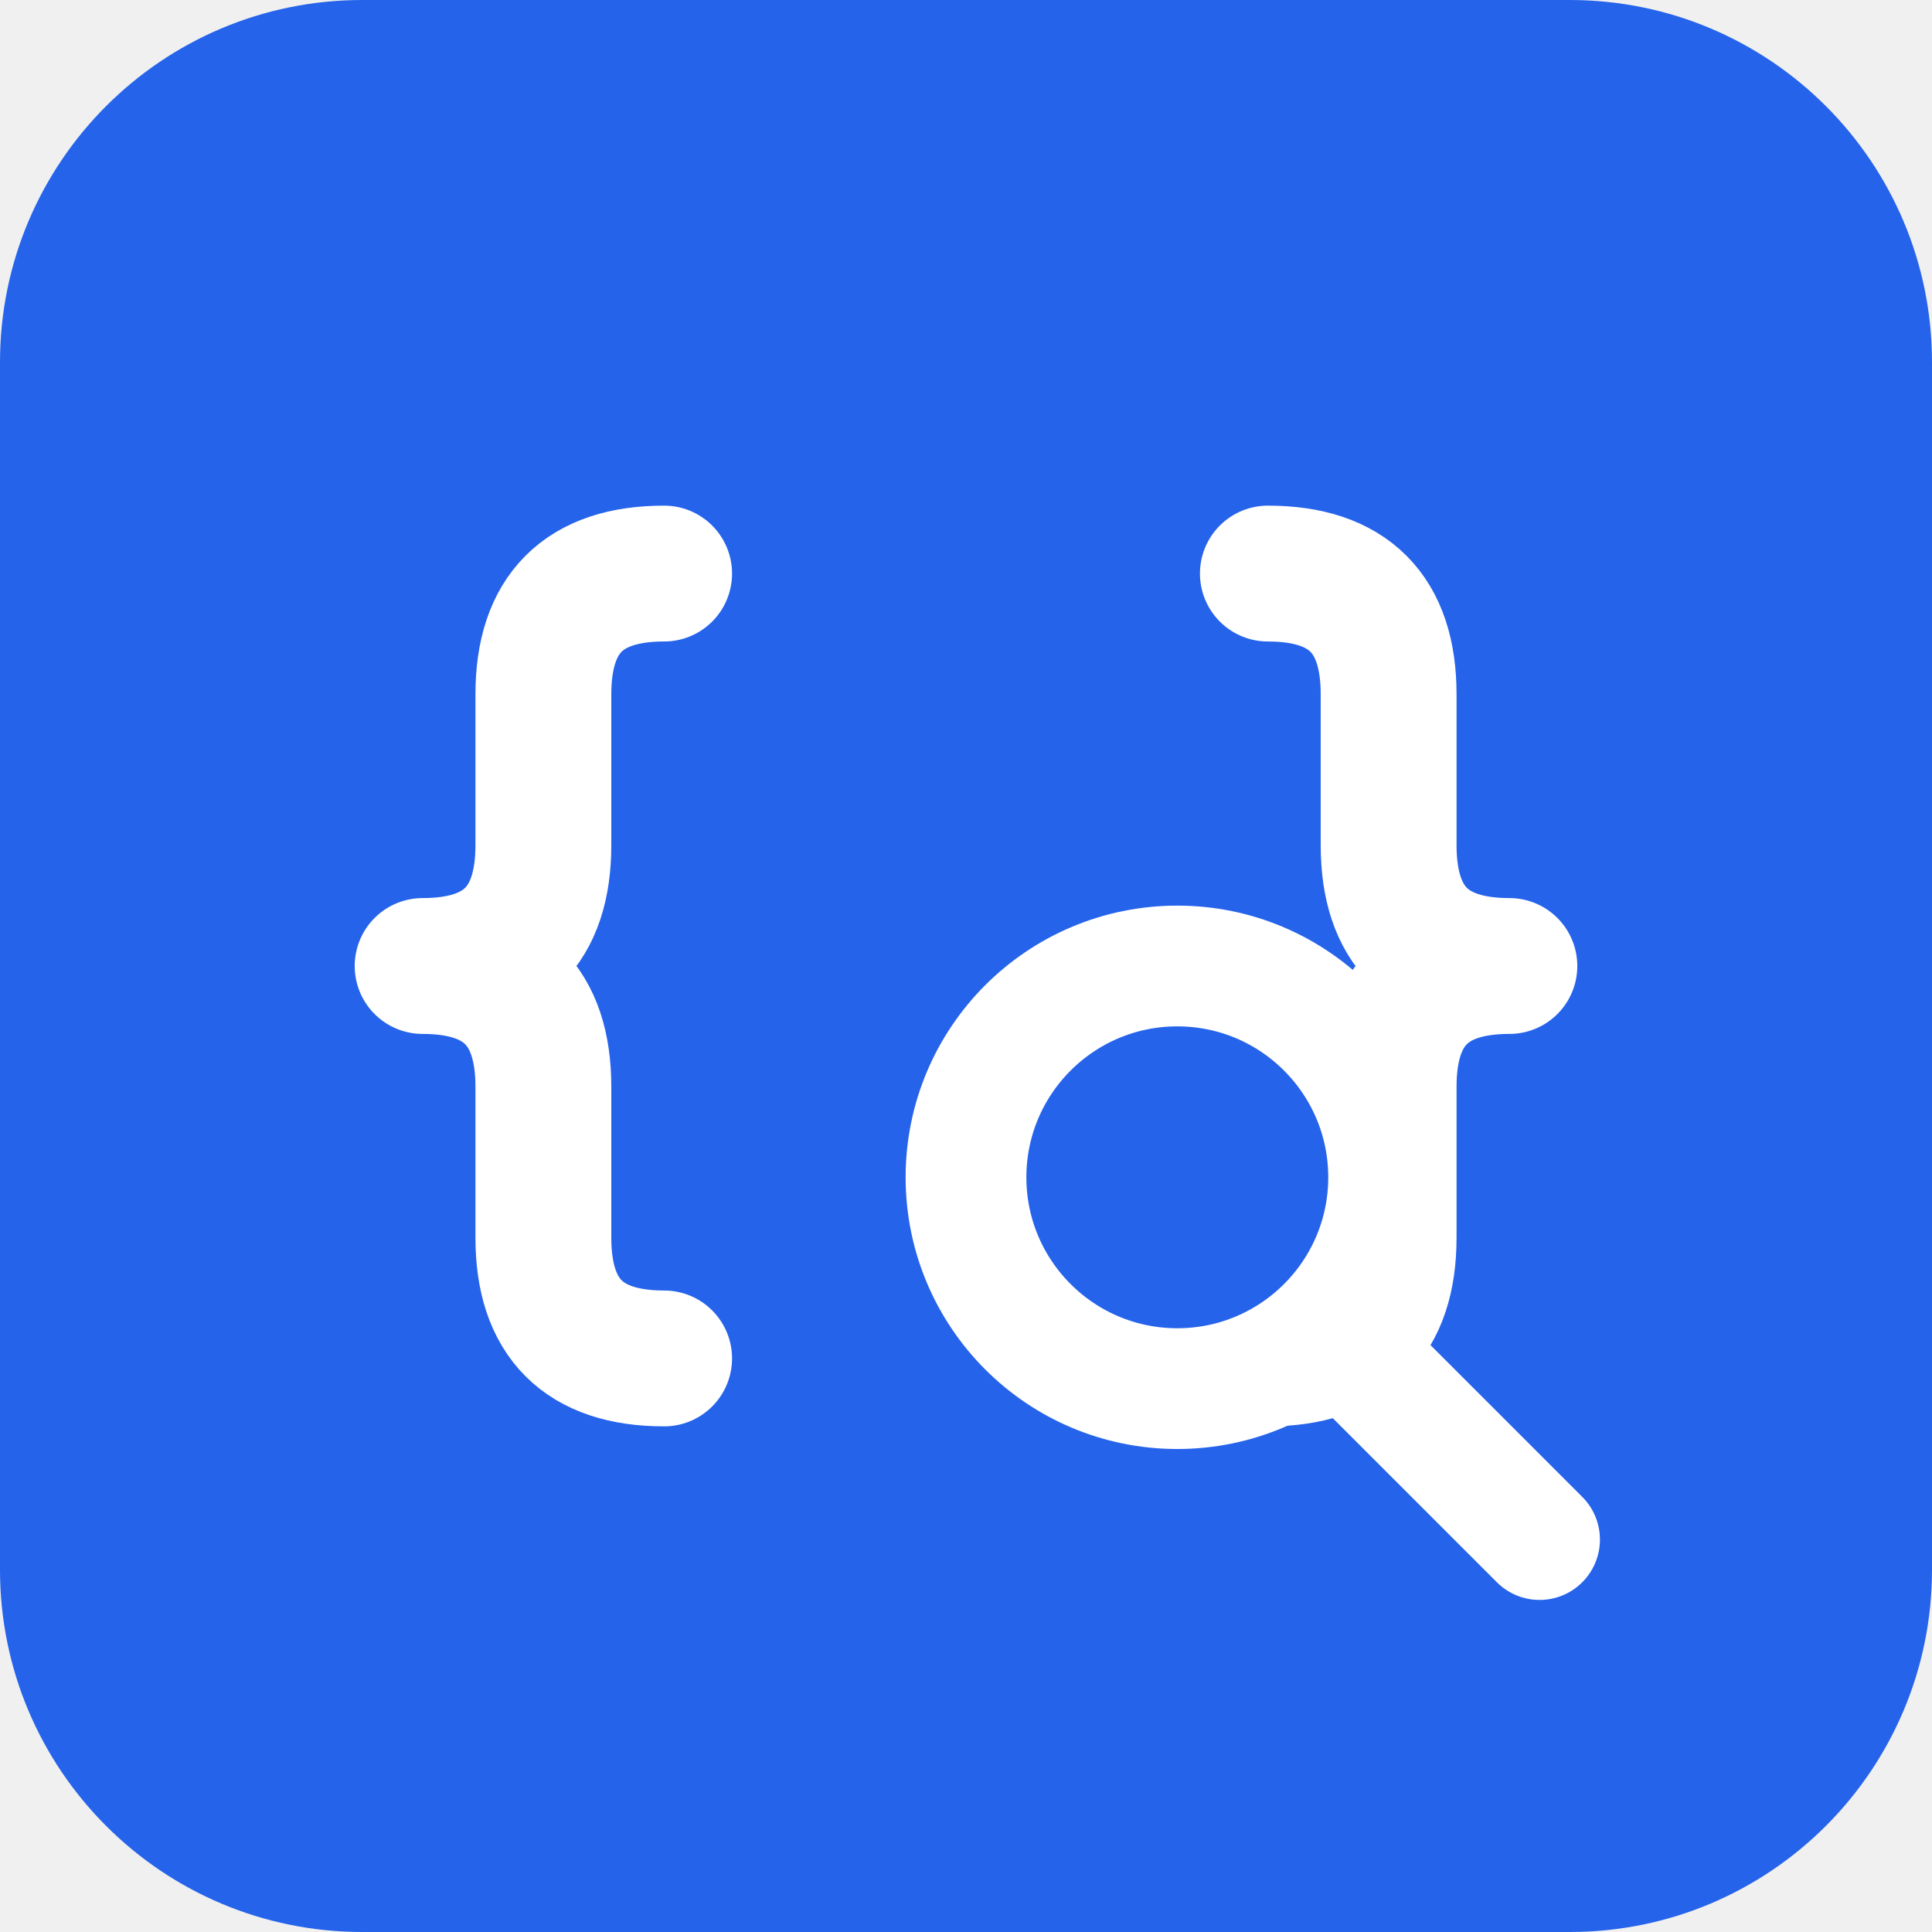
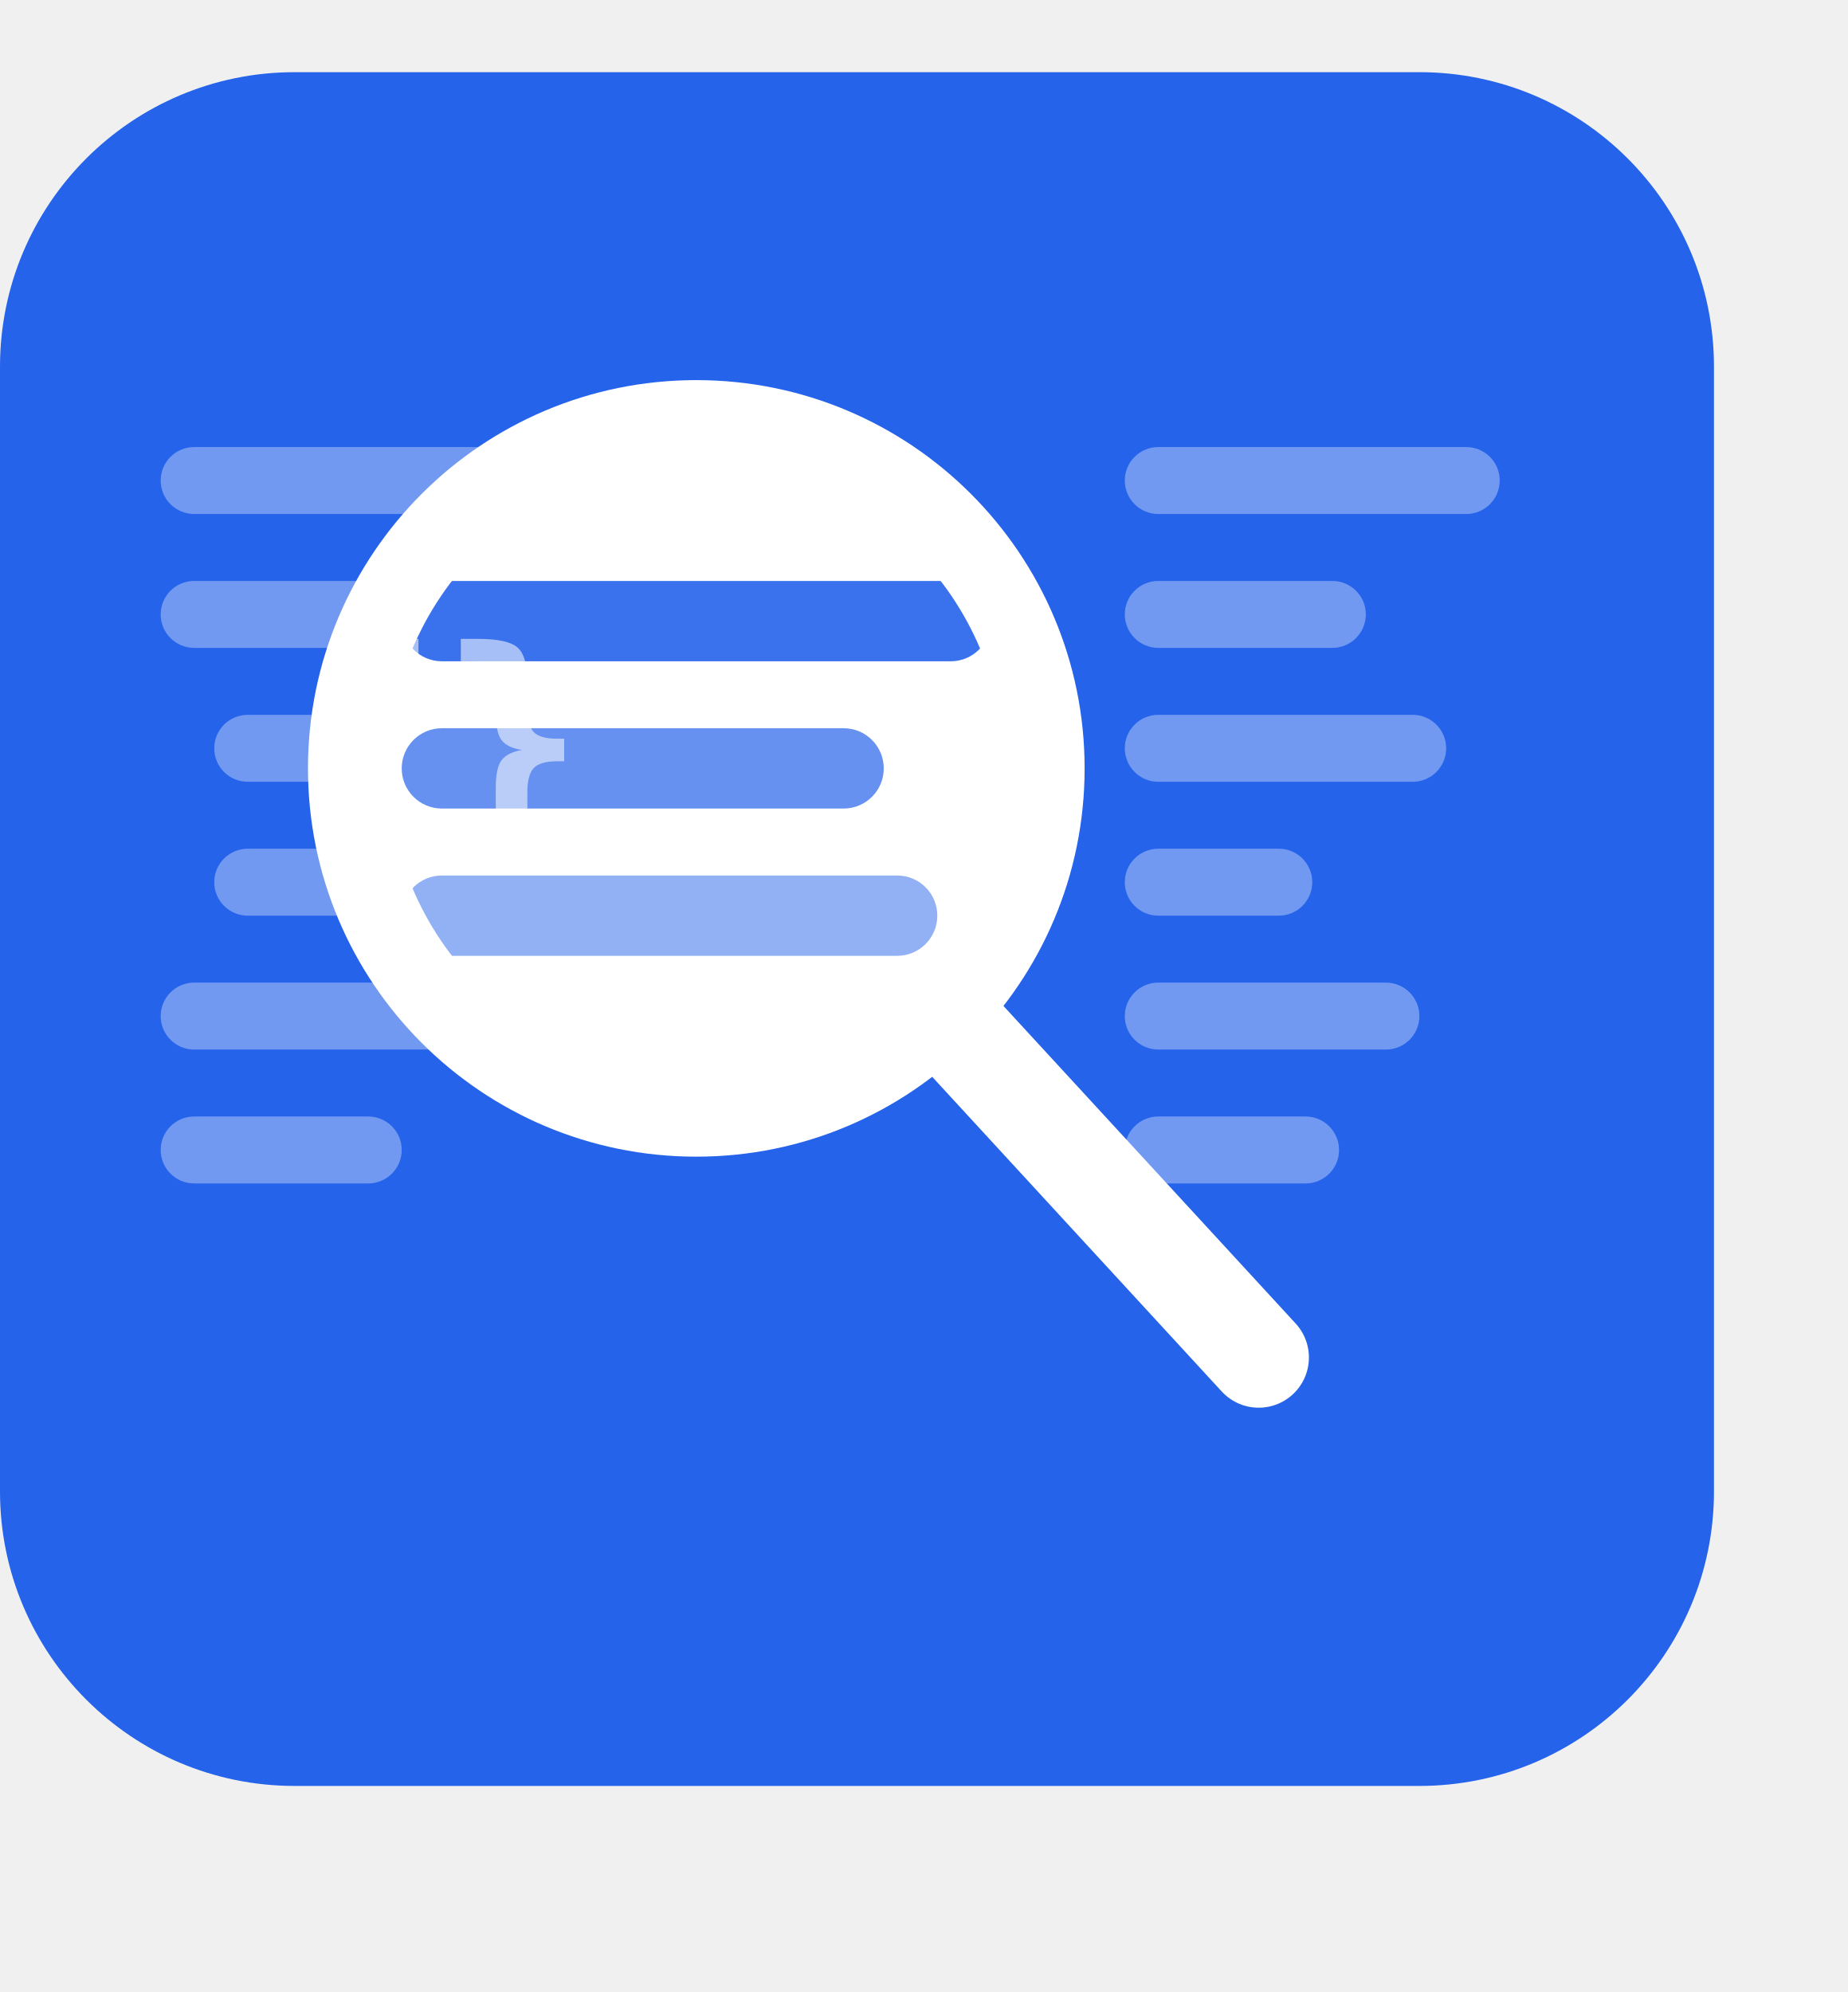
- <svg xmlns="http://www.w3.org/2000/svg" viewBox="0 0 128 128" width="128" height="128" role="img" aria-label="Decode icon">
-   <rect width="128" height="128" rx="24" fill="#2563eb" />
-   <g fill="none" stroke="#ffffff" stroke-width="9" stroke-linecap="round" stroke-linejoin="round">
-     <path d="M44 38 Q36 38 36 46 L36 56 Q36 64 28 64 Q36 64 36 72 L36 82 Q36 90 44 90" />
-     <path d="M84 38 Q92 38 92 46 L92 56 Q92 64 100 64 Q92 64 92 72 L92 82 Q92 90 84 90" />
+ <svg xmlns="http://www.w3.org/2000/svg" width="128" height="138" viewBox="0 0 138 138" role="img" style="">
+   <defs>
+     <clipPath id="lens-clip">
+       <circle cx="52" cy="52" r="26" />
+     </clipPath>
+   </defs>
+   <rect width="128" height="128" rx="22" fill="#2563eb" style="fill:rgb(37, 99, 235);stroke:none;color:rgb(0, 0, 0);stroke-width:1px;stroke-linecap:butt;stroke-linejoin:miter;opacity:1;font-family:&quot;Anthropic Sans&quot;, -apple-system, &quot;system-ui&quot;, &quot;Segoe UI&quot;, sans-serif;font-size:16px;font-weight:400;text-anchor:start;dominant-baseline:auto" />
+   <g opacity="0.35" style="fill:rgb(0, 0, 0);stroke:none;color:rgb(0, 0, 0);stroke-width:1px;stroke-linecap:butt;stroke-linejoin:miter;opacity:0.35;font-family:&quot;Anthropic Sans&quot;, -apple-system, &quot;system-ui&quot;, &quot;Segoe UI&quot;, sans-serif;font-size:16px;font-weight:400;text-anchor:start;dominant-baseline:auto">
+     <rect x="12" y="28" width="28" height="5" rx="2.5" fill="#ffffff" style="fill:rgb(255, 255, 255);stroke:none;color:rgb(0, 0, 0);stroke-width:1px;stroke-linecap:butt;stroke-linejoin:miter;opacity:1;font-family:&quot;Anthropic Sans&quot;, -apple-system, &quot;system-ui&quot;, &quot;Segoe UI&quot;, sans-serif;font-size:16px;font-weight:400;text-anchor:start;dominant-baseline:auto" />
+     <rect x="12" y="38" width="20" height="5" rx="2.5" fill="#ffffff" style="fill:rgb(255, 255, 255);stroke:none;color:rgb(0, 0, 0);stroke-width:1px;stroke-linecap:butt;stroke-linejoin:miter;opacity:1;font-family:&quot;Anthropic Sans&quot;, -apple-system, &quot;system-ui&quot;, &quot;Segoe UI&quot;, sans-serif;font-size:16px;font-weight:400;text-anchor:start;dominant-baseline:auto" />
+     <rect x="16" y="48" width="22" height="5" rx="2.5" fill="#ffffff" style="fill:rgb(255, 255, 255);stroke:none;color:rgb(0, 0, 0);stroke-width:1px;stroke-linecap:butt;stroke-linejoin:miter;opacity:1;font-family:&quot;Anthropic Sans&quot;, -apple-system, &quot;system-ui&quot;, &quot;Segoe UI&quot;, sans-serif;font-size:16px;font-weight:400;text-anchor:start;dominant-baseline:auto" />
+     <rect x="16" y="58" width="16" height="5" rx="2.5" fill="#ffffff" style="fill:rgb(255, 255, 255);stroke:none;color:rgb(0, 0, 0);stroke-width:1px;stroke-linecap:butt;stroke-linejoin:miter;opacity:1;font-family:&quot;Anthropic Sans&quot;, -apple-system, &quot;system-ui&quot;, &quot;Segoe UI&quot;, sans-serif;font-size:16px;font-weight:400;text-anchor:start;dominant-baseline:auto" />
+     <rect x="12" y="68" width="24" height="5" rx="2.5" fill="#ffffff" style="fill:rgb(255, 255, 255);stroke:none;color:rgb(0, 0, 0);stroke-width:1px;stroke-linecap:butt;stroke-linejoin:miter;opacity:1;font-family:&quot;Anthropic Sans&quot;, -apple-system, &quot;system-ui&quot;, &quot;Segoe UI&quot;, sans-serif;font-size:16px;font-weight:400;text-anchor:start;dominant-baseline:auto" />
+     <rect x="12" y="78" width="18" height="5" rx="2.5" fill="#ffffff" style="fill:rgb(255, 255, 255);stroke:none;color:rgb(0, 0, 0);stroke-width:1px;stroke-linecap:butt;stroke-linejoin:miter;opacity:1;font-family:&quot;Anthropic Sans&quot;, -apple-system, &quot;system-ui&quot;, &quot;Segoe UI&quot;, sans-serif;font-size:16px;font-weight:400;text-anchor:start;dominant-baseline:auto" />
  </g>
-   <g fill="none" stroke="#ffffff" stroke-width="8" stroke-linecap="round">
-     <circle cx="78" cy="78" r="14" fill="#2563eb" />
-     <line x1="89" y1="89" x2="102" y2="102" />
+   <g opacity="0.35" style="fill:rgb(0, 0, 0);stroke:none;color:rgb(0, 0, 0);stroke-width:1px;stroke-linecap:butt;stroke-linejoin:miter;opacity:0.35;font-family:&quot;Anthropic Sans&quot;, -apple-system, &quot;system-ui&quot;, &quot;Segoe UI&quot;, sans-serif;font-size:16px;font-weight:400;text-anchor:start;dominant-baseline:auto">
+     <rect x="84" y="28" width="28" height="5" rx="2.5" fill="#ffffff" style="fill:rgb(255, 255, 255);stroke:none;color:rgb(0, 0, 0);stroke-width:1px;stroke-linecap:butt;stroke-linejoin:miter;opacity:1;font-family:&quot;Anthropic Sans&quot;, -apple-system, &quot;system-ui&quot;, &quot;Segoe UI&quot;, sans-serif;font-size:16px;font-weight:400;text-anchor:start;dominant-baseline:auto" />
+     <rect x="84" y="38" width="18" height="5" rx="2.5" fill="#ffffff" style="fill:rgb(255, 255, 255);stroke:none;color:rgb(0, 0, 0);stroke-width:1px;stroke-linecap:butt;stroke-linejoin:miter;opacity:1;font-family:&quot;Anthropic Sans&quot;, -apple-system, &quot;system-ui&quot;, &quot;Segoe UI&quot;, sans-serif;font-size:16px;font-weight:400;text-anchor:start;dominant-baseline:auto" />
+     <rect x="84" y="48" width="24" height="5" rx="2.5" fill="#ffffff" style="fill:rgb(255, 255, 255);stroke:none;color:rgb(0, 0, 0);stroke-width:1px;stroke-linecap:butt;stroke-linejoin:miter;opacity:1;font-family:&quot;Anthropic Sans&quot;, -apple-system, &quot;system-ui&quot;, &quot;Segoe UI&quot;, sans-serif;font-size:16px;font-weight:400;text-anchor:start;dominant-baseline:auto" />
+     <rect x="84" y="58" width="14" height="5" rx="2.5" fill="#ffffff" style="fill:rgb(255, 255, 255);stroke:none;color:rgb(0, 0, 0);stroke-width:1px;stroke-linecap:butt;stroke-linejoin:miter;opacity:1;font-family:&quot;Anthropic Sans&quot;, -apple-system, &quot;system-ui&quot;, &quot;Segoe UI&quot;, sans-serif;font-size:16px;font-weight:400;text-anchor:start;dominant-baseline:auto" />
+     <rect x="84" y="68" width="22" height="5" rx="2.5" fill="#ffffff" style="fill:rgb(255, 255, 255);stroke:none;color:rgb(0, 0, 0);stroke-width:1px;stroke-linecap:butt;stroke-linejoin:miter;opacity:1;font-family:&quot;Anthropic Sans&quot;, -apple-system, &quot;system-ui&quot;, &quot;Segoe UI&quot;, sans-serif;font-size:16px;font-weight:400;text-anchor:start;dominant-baseline:auto" />
+     <rect x="84" y="78" width="16" height="5" rx="2.5" fill="#ffffff" style="fill:rgb(255, 255, 255);stroke:none;color:rgb(0, 0, 0);stroke-width:1px;stroke-linecap:butt;stroke-linejoin:miter;opacity:1;font-family:&quot;Anthropic Sans&quot;, -apple-system, &quot;system-ui&quot;, &quot;Segoe UI&quot;, sans-serif;font-size:16px;font-weight:400;text-anchor:start;dominant-baseline:auto" />
+   </g>
+   <circle cx="52" cy="52" r="26" fill="#ffffff" style="fill:rgb(255, 255, 255);stroke:none;color:rgb(0, 0, 0);stroke-width:1px;stroke-linecap:butt;stroke-linejoin:miter;opacity:1;font-family:&quot;Anthropic Sans&quot;, -apple-system, &quot;system-ui&quot;, &quot;Segoe UI&quot;, sans-serif;font-size:16px;font-weight:400;text-anchor:start;dominant-baseline:auto" />
+   <g clip-path="url(#lens-clip)" style="fill:rgb(0, 0, 0);stroke:none;color:rgb(0, 0, 0);stroke-width:1px;stroke-linecap:butt;stroke-linejoin:miter;opacity:1;font-family:&quot;Anthropic Sans&quot;, -apple-system, &quot;system-ui&quot;, &quot;Segoe UI&quot;, sans-serif;font-size:16px;font-weight:400;text-anchor:start;dominant-baseline:auto">
+     <rect x="30" y="38" width="44" height="6" rx="3" fill="#2563eb" opacity="0.9" style="fill:rgb(37, 99, 235);stroke:none;color:rgb(0, 0, 0);stroke-width:1px;stroke-linecap:butt;stroke-linejoin:miter;opacity:0.9;font-family:&quot;Anthropic Sans&quot;, -apple-system, &quot;system-ui&quot;, &quot;Segoe UI&quot;, sans-serif;font-size:16px;font-weight:400;text-anchor:start;dominant-baseline:auto" />
+     <rect x="30" y="49" width="36" height="6" rx="3" fill="#2563eb" opacity="0.7" style="fill:rgb(37, 99, 235);stroke:none;color:rgb(0, 0, 0);stroke-width:1px;stroke-linecap:butt;stroke-linejoin:miter;opacity:0.7;font-family:&quot;Anthropic Sans&quot;, -apple-system, &quot;system-ui&quot;, &quot;Segoe UI&quot;, sans-serif;font-size:16px;font-weight:400;text-anchor:start;dominant-baseline:auto" />
+     <rect x="30" y="60" width="40" height="6" rx="3" fill="#2563eb" opacity="0.5" style="fill:rgb(37, 99, 235);stroke:none;color:rgb(0, 0, 0);stroke-width:1px;stroke-linecap:butt;stroke-linejoin:miter;opacity:0.5;font-family:&quot;Anthropic Sans&quot;, -apple-system, &quot;system-ui&quot;, &quot;Segoe UI&quot;, sans-serif;font-size:16px;font-weight:400;text-anchor:start;dominant-baseline:auto" />
+   </g>
+   <circle cx="52" cy="52" r="26" fill="none" stroke="#ffffff" stroke-width="6" style="fill:none;stroke:rgb(255, 255, 255);color:rgb(0, 0, 0);stroke-width:6px;stroke-linecap:butt;stroke-linejoin:miter;opacity:1;font-family:&quot;Anthropic Sans&quot;, -apple-system, &quot;system-ui&quot;, &quot;Segoe UI&quot;, sans-serif;font-size:16px;font-weight:400;text-anchor:start;dominant-baseline:auto" />
+   <line x1="71" y1="71" x2="94" y2="96" stroke="#ffffff" stroke-width="7.5" stroke-linecap="round" style="fill:rgb(0, 0, 0);stroke:rgb(255, 255, 255);color:rgb(0, 0, 0);stroke-width:7.5px;stroke-linecap:round;stroke-linejoin:miter;opacity:1;font-family:&quot;Anthropic Sans&quot;, -apple-system, &quot;system-ui&quot;, &quot;Segoe UI&quot;, sans-serif;font-size:16px;font-weight:400;text-anchor:start;dominant-baseline:auto" />
+   <g opacity="0.55" style="fill:rgb(0, 0, 0);stroke:none;color:rgb(0, 0, 0);stroke-width:1px;stroke-linecap:butt;stroke-linejoin:miter;opacity:0.55;font-family:&quot;Anthropic Sans&quot;, -apple-system, &quot;system-ui&quot;, &quot;Segoe UI&quot;, sans-serif;font-size:16px;font-weight:400;text-anchor:start;dominant-baseline:auto">
+     <text x="22" y="56" font-family="monospace" font-size="18" fill="#ffffff" font-weight="700" style="fill:rgb(255, 255, 255);stroke:none;color:rgb(0, 0, 0);stroke-width:1px;stroke-linecap:butt;stroke-linejoin:miter;opacity:1;font-family:monospace;font-size:18px;font-weight:700;text-anchor:start;dominant-baseline:auto">{}</text>
  </g>
</svg>
